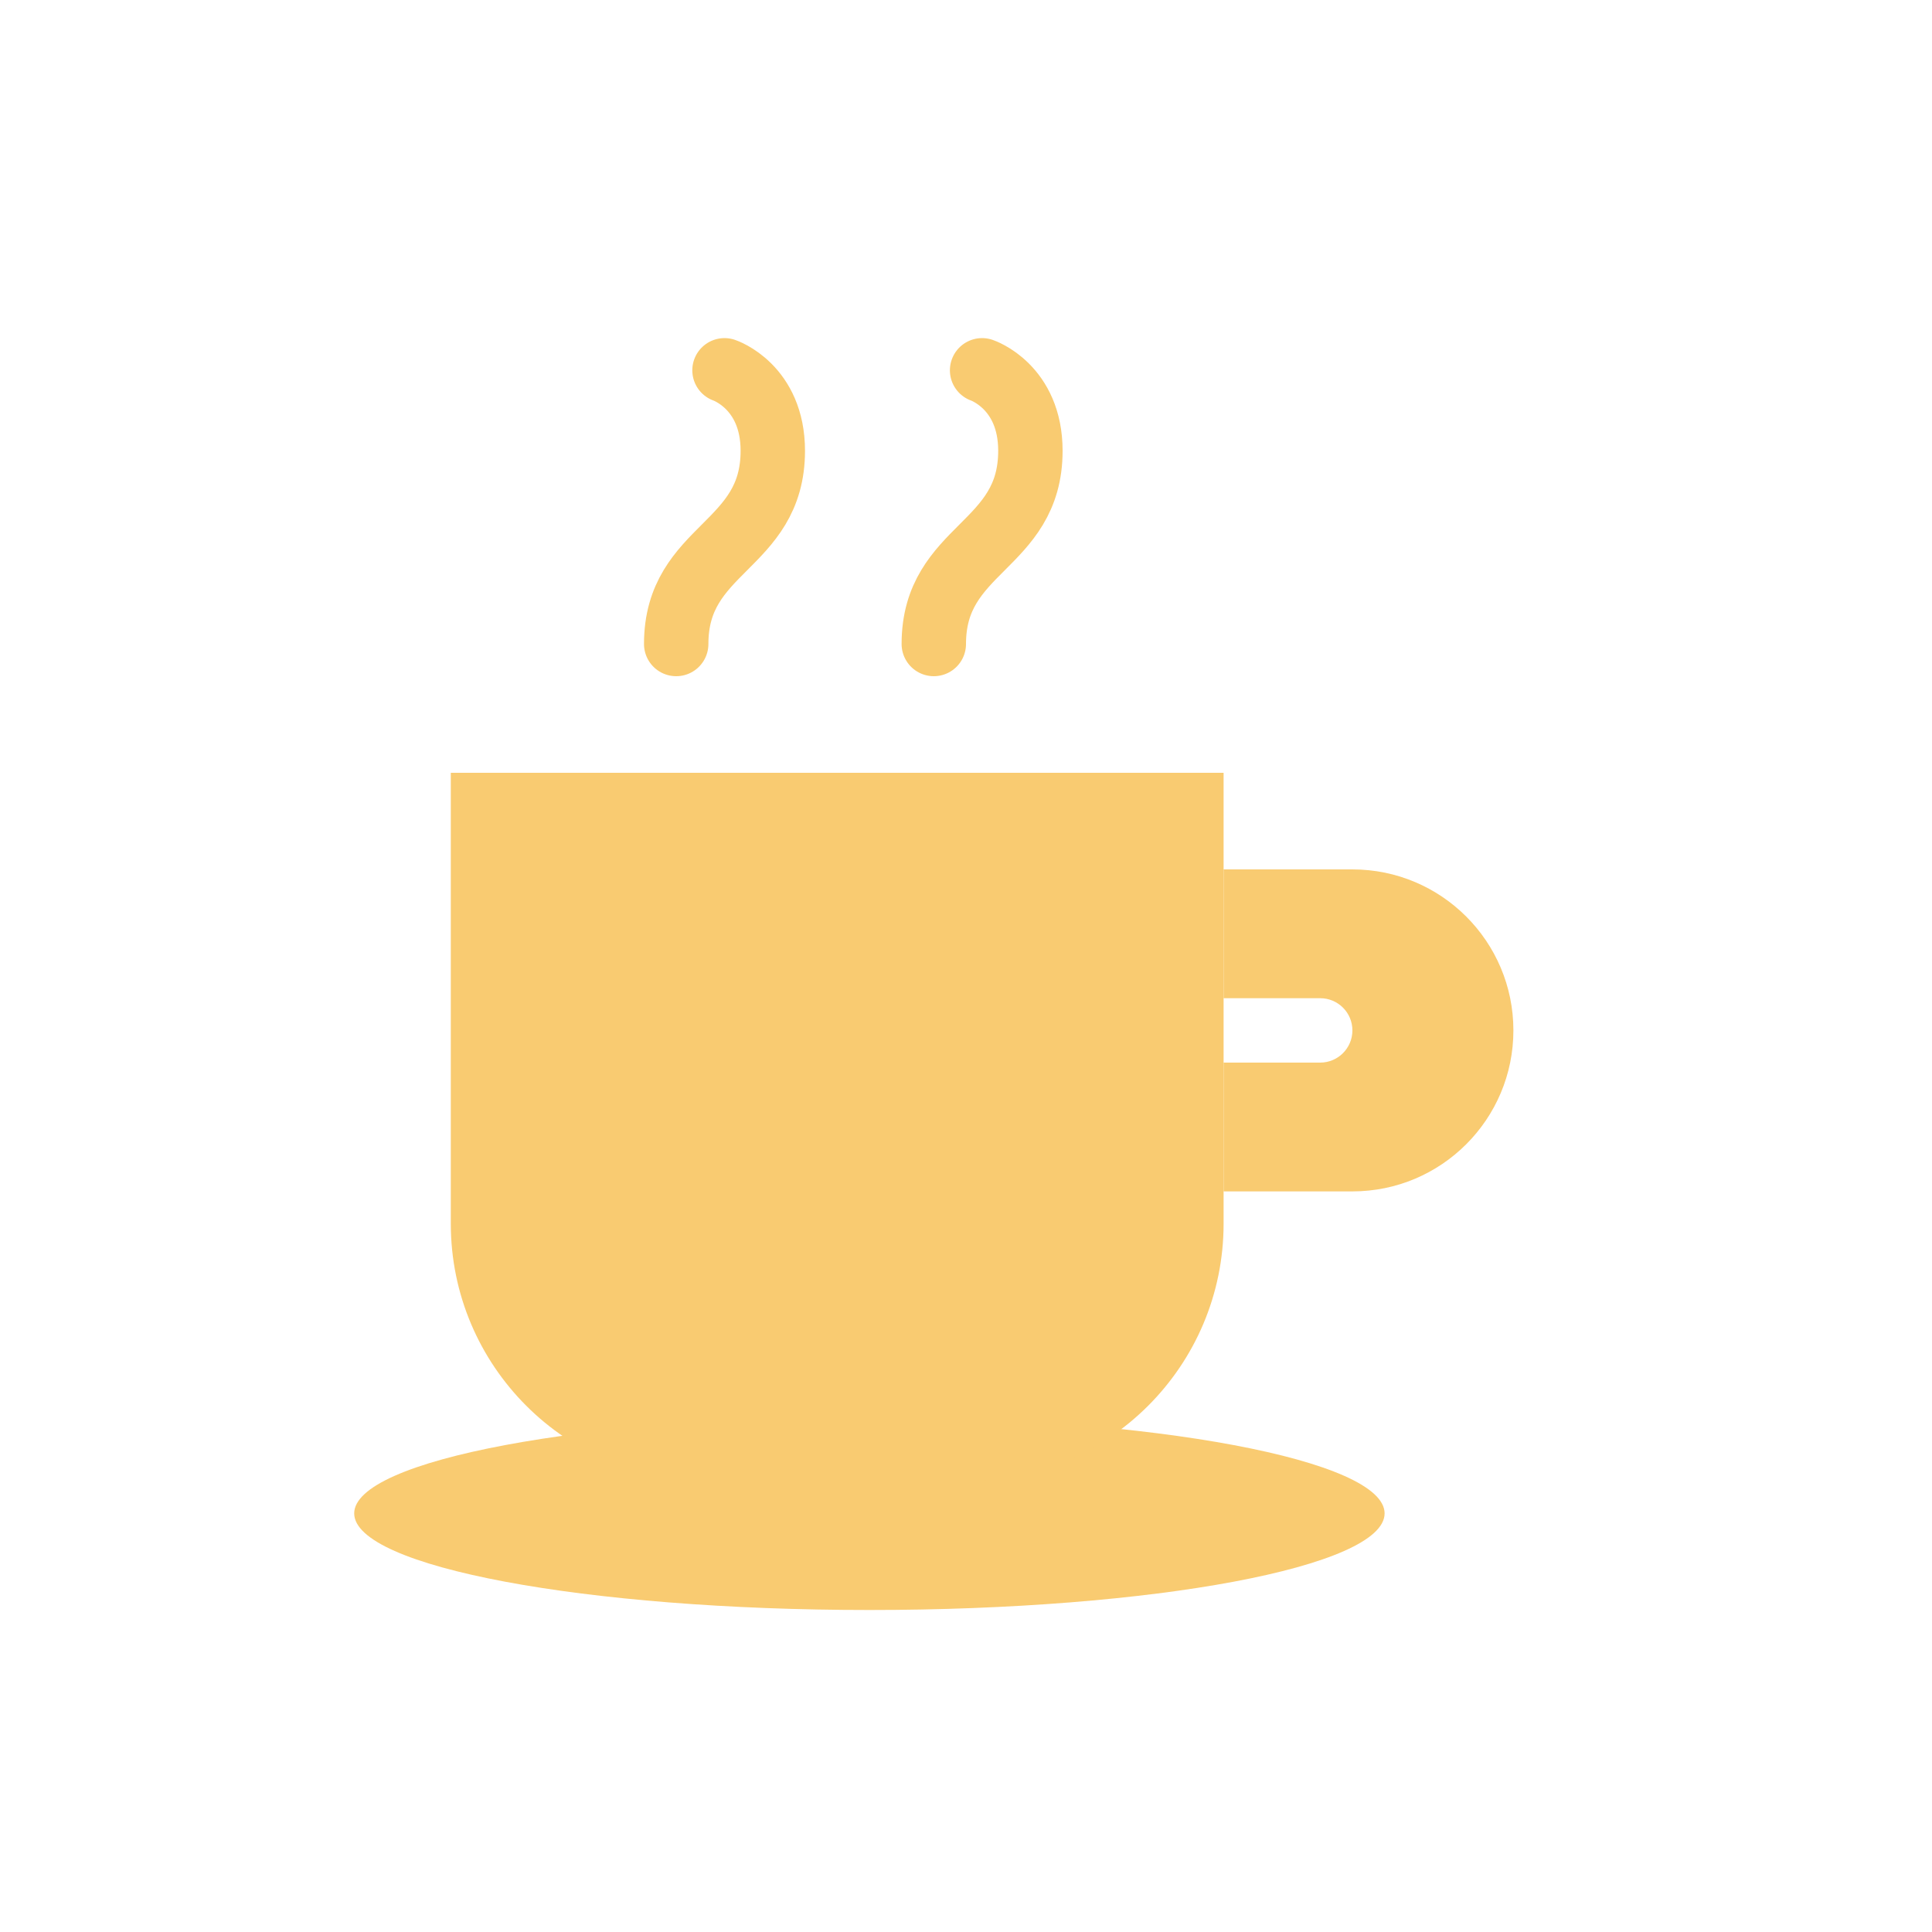
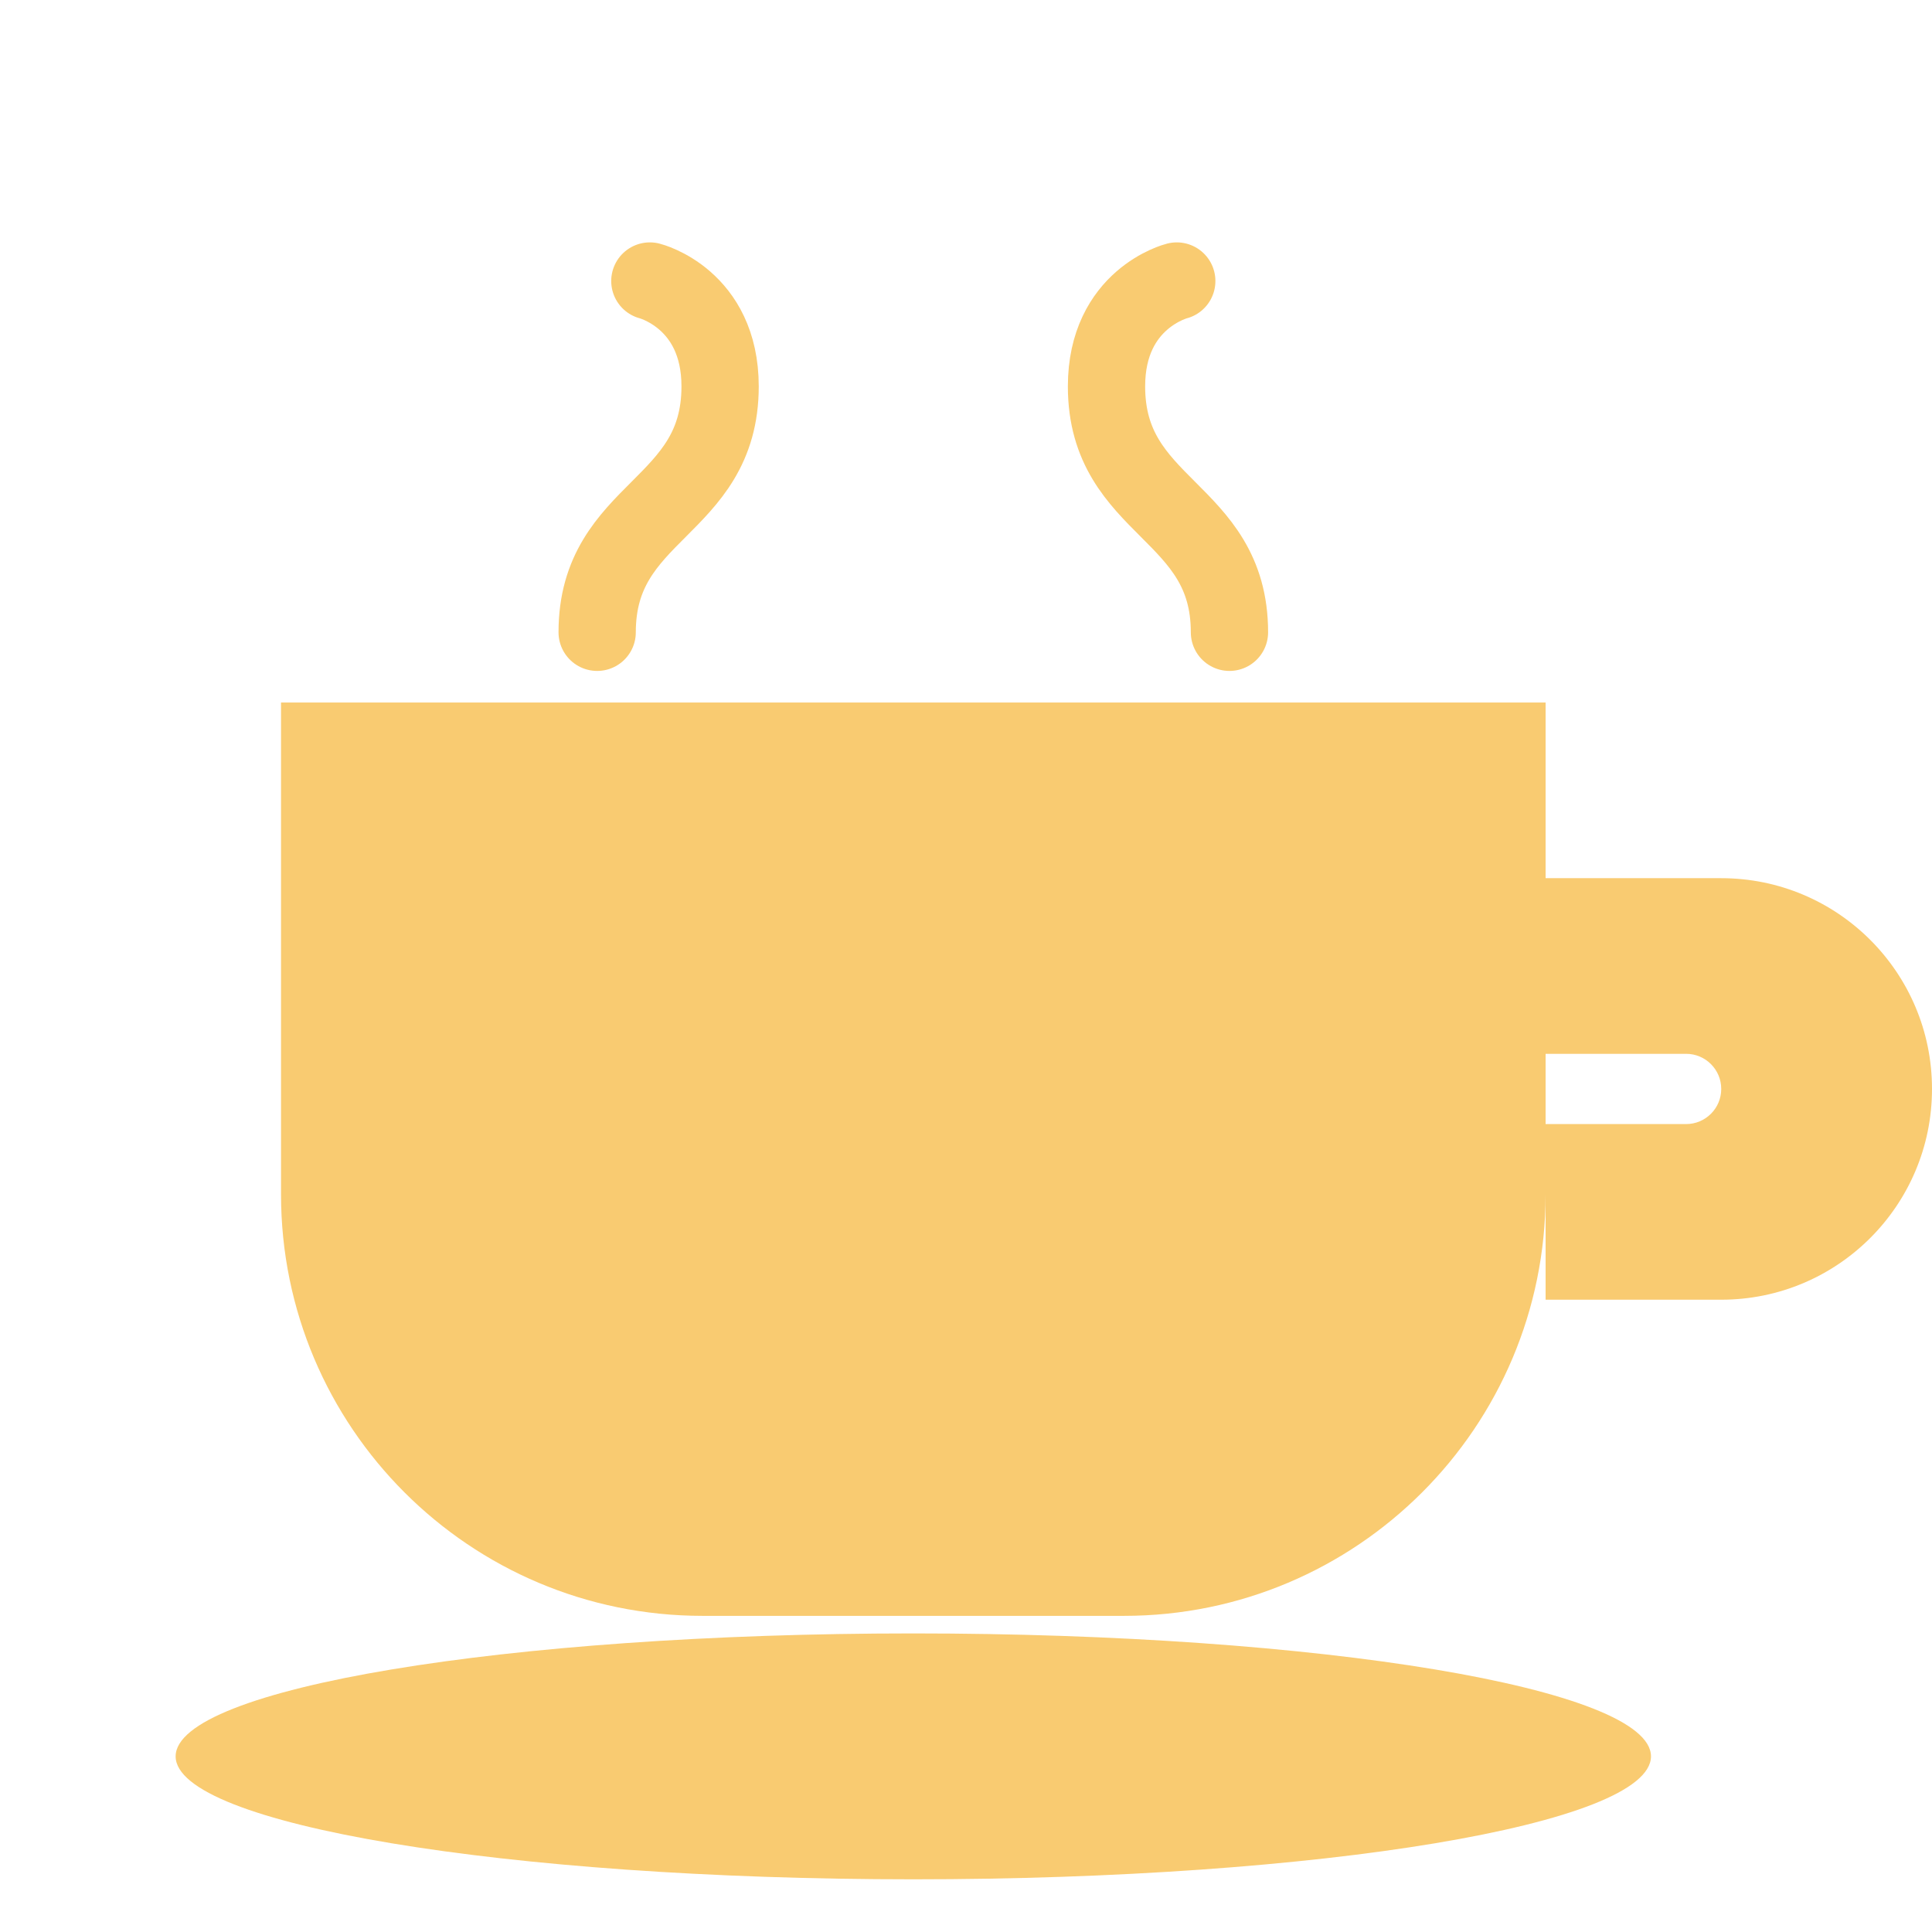
- <svg xmlns="http://www.w3.org/2000/svg" width="60" height="60" viewBox="0 0 60 60" fill="none">
-   <ellipse cx="27" cy="47" rx="16" ry="3" fill="#F9CB71" />
-   <path d="M14 24H38V38C38 42.418 34.418 46 30 46H22C17.582 46 14 42.418 14 38V24Z" fill="#F9CB71" />
-   <path d="M38 27H42C44.761 27 47 29.239 47 32C47 34.761 44.761 37 42 37H38V33H41C41.552 33 42 32.552 42 32C42 31.448 41.552 31 41 31H38V27Z" fill="#F9CB71" />
-   <path d="M21 20C21 17 24 17 24 14C24 12 22.5 11.5 22.5 11.5" stroke="#F9CB71" stroke-width="2" stroke-linecap="round" fill="none" />
-   <path d="M29 20C29 17 32 17 32 14C32 12 30.5 11.5 30.5 11.5" stroke="#F9CB71" stroke-width="2" stroke-linecap="round" fill="none" />
+ <svg xmlns="http://www.w3.org/2000/svg" width="60" height="60" viewBox="0 0 55 55" fill="none">
+   <ellipse cx="26" cy="50" rx="21" ry="3.5" fill="#F9CB71" />
+   <path d="M8 20H44V34C44 40.627 38.627 46 32 46H20C13.373 46 8 40.627 8 34V20Z" fill="#F9CB71" />
+   <path d="M44 25H49C52.314 25 55 27.686 55 31C55 34.314 52.314 37 49 37H44V32H48C48.552 32 49 31.552 49 31C49 30.448 48.552 30 48 30H44V25Z" fill="#F9CB71" />
+   <path d="M17 18C17 14.5 20.5 14.5 20.5 11C20.5 8.5 18.5 8 18.5 8" stroke="#F9CB71" stroke-width="2.2" stroke-linecap="round" fill="none" />
+   <path d="M35 18C35 14.5 31.5 14.5 31.5 11C31.5 8.5 33.5 8 33.5 8" stroke="#F9CB71" stroke-width="2.2" stroke-linecap="round" fill="none" />
</svg>
